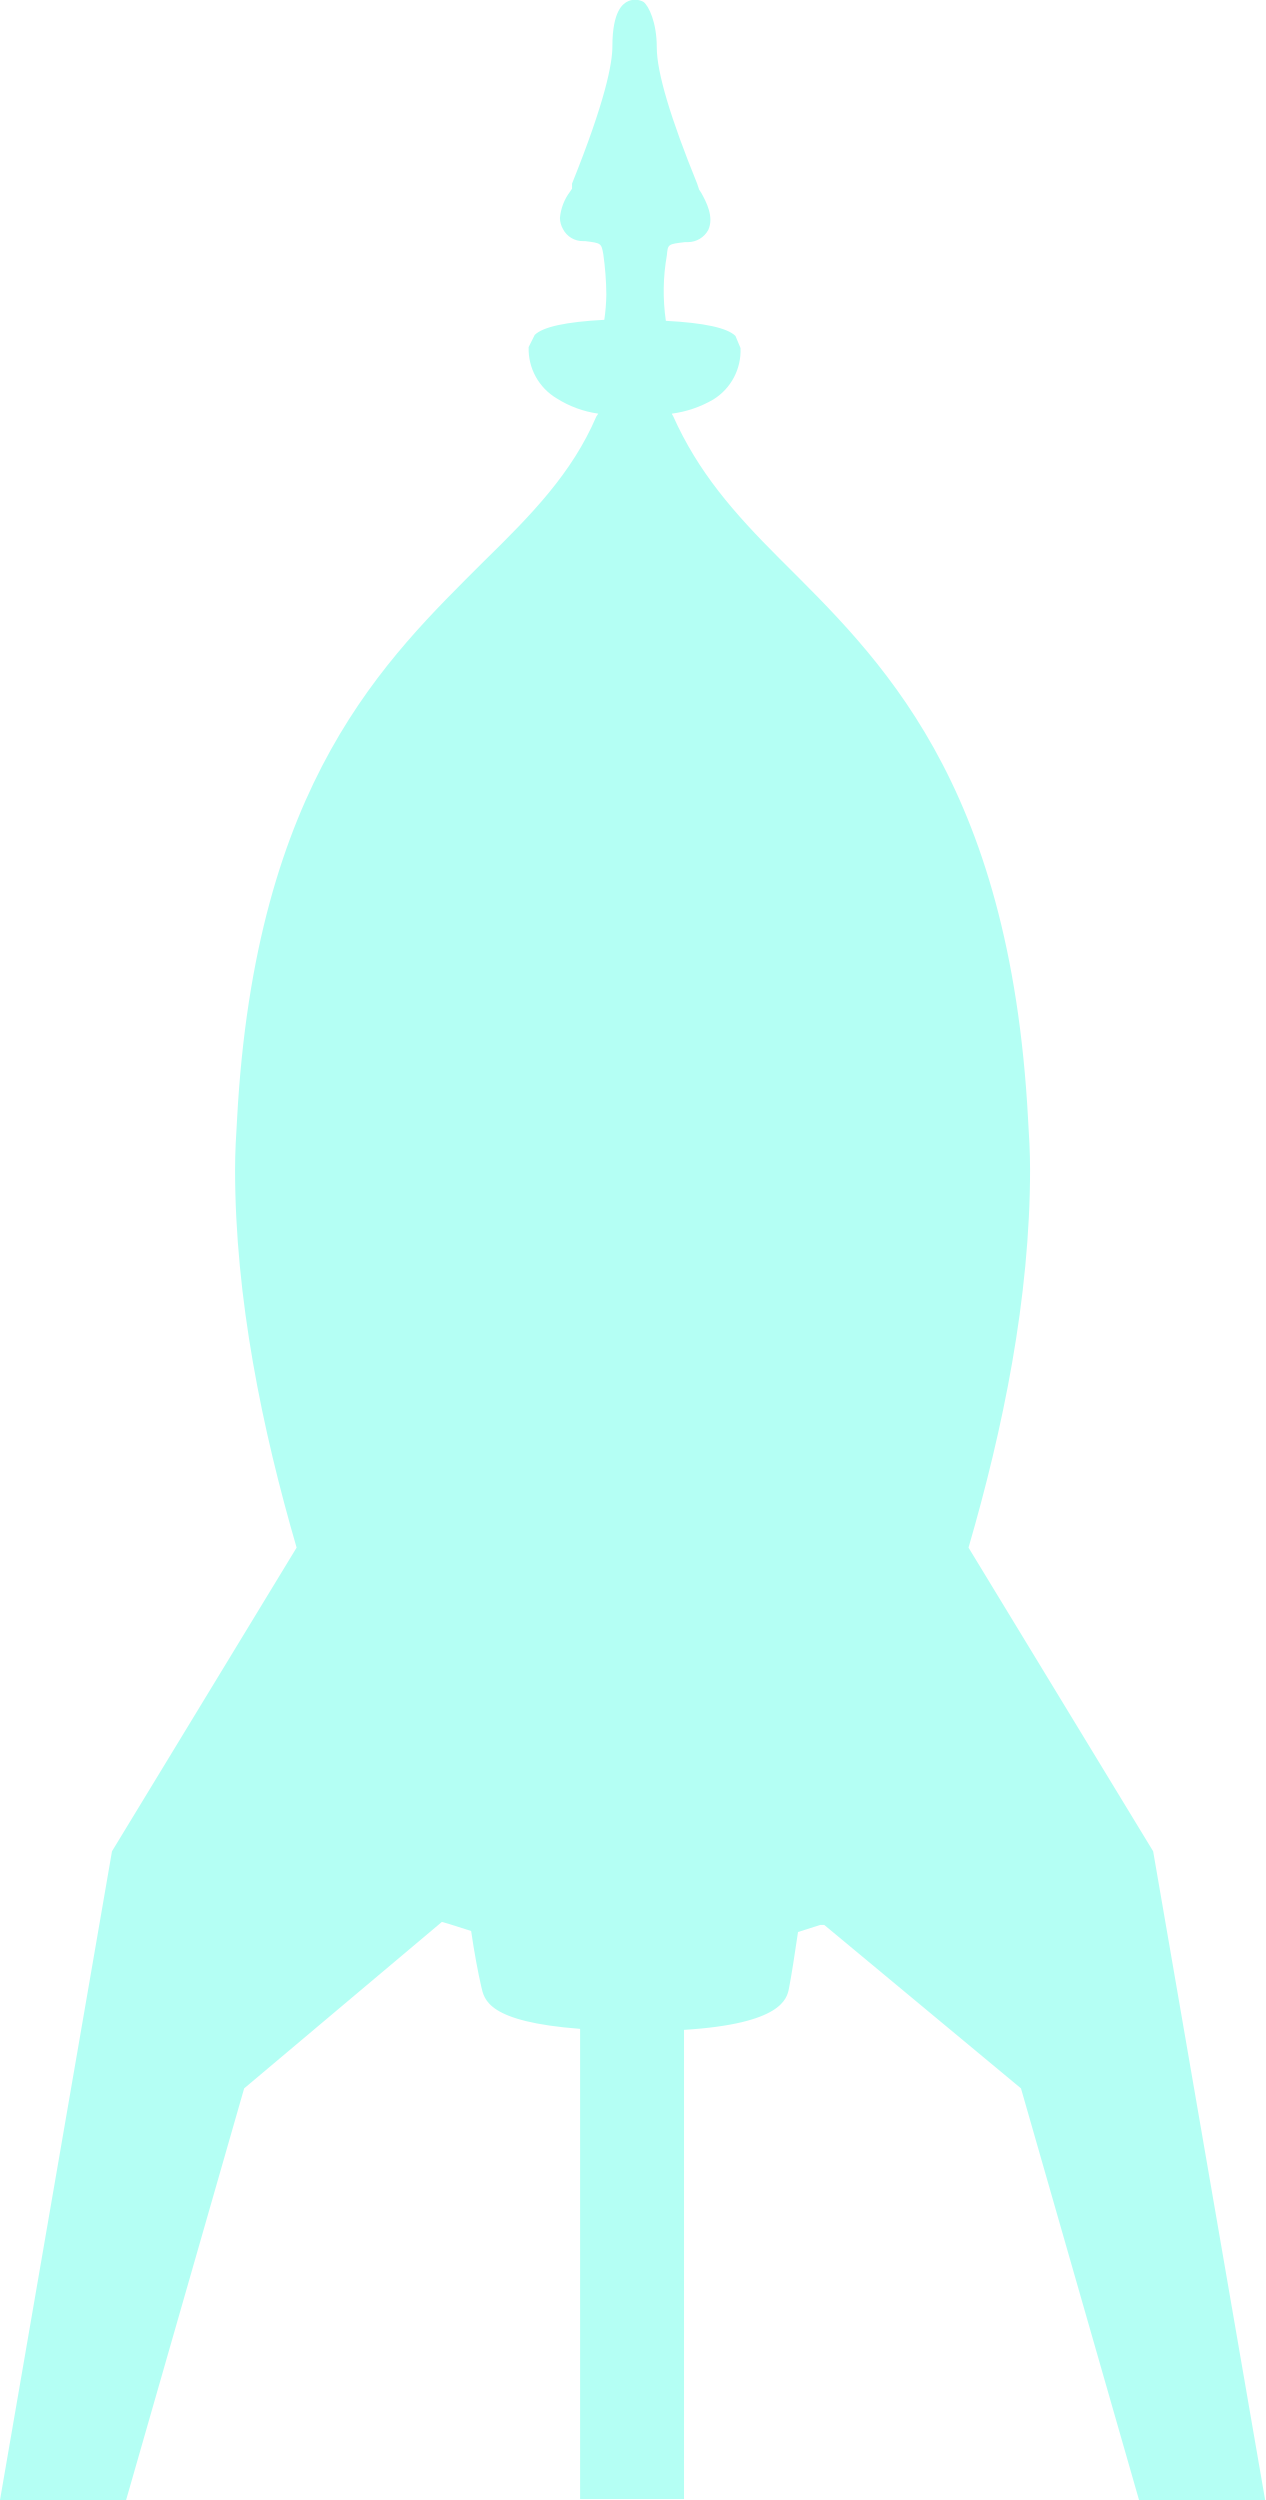
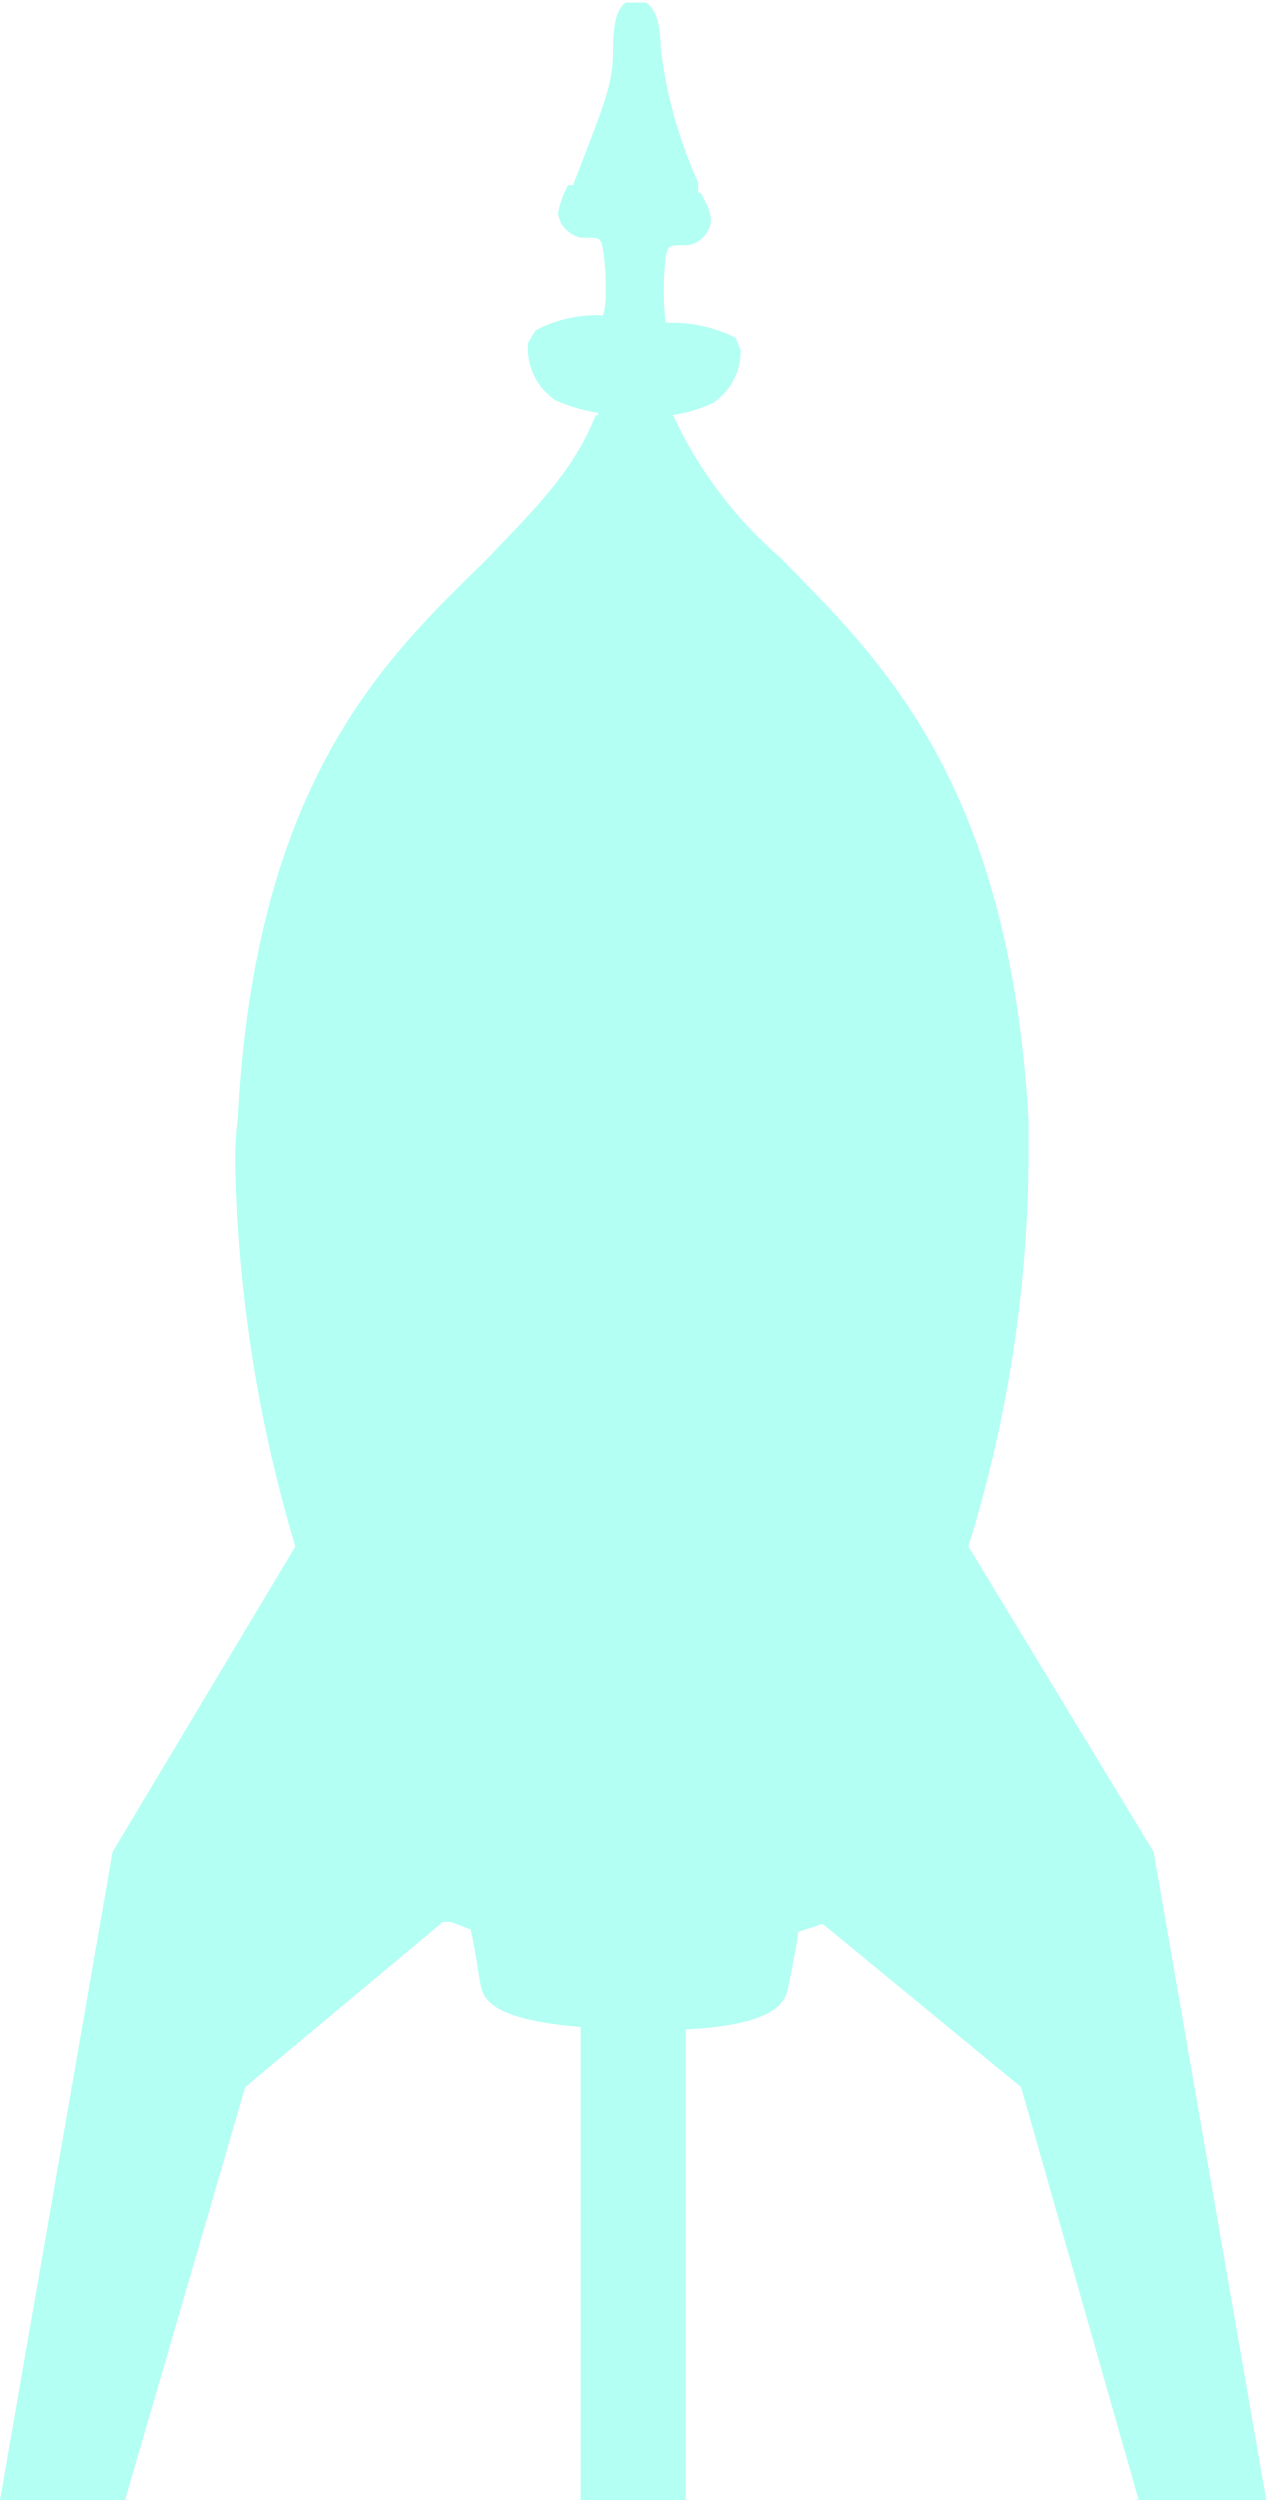
- <svg xmlns="http://www.w3.org/2000/svg" width="125.4" height="247.8" viewBox="0 0 125.4 247.8">
-   <path fill="#b4fff4" d="M114.3 183.5L96 153.4c3.4-11.7 6.1-24.7 6.1-37.5 0-1.7-.1-3.4-.2-5-1.8-33.7-14.9-45.8-24.6-55.5-4.6-4.6-8.1-8.6-10.6-14.2a.3.3 0 0 1-.1-.2 11 11 0 0 0 4.1-1.4 5.7 5.7 0 0 0 2.7-5.1l-.5-1.2q-1.2-1.2-6.9-1.5a20.4 20.4 0 0 1 .1-6.5c.1-1.1.1-1.1 1.8-1.3h.3a2.3 2.3 0 0 0 2-1.2c.6-1.3-.2-2.8-.7-3.7l-.2-.3-.2-.6c-2.6-6.4-4-11-4-13.5S64.3.6 63.8.2a1.7 1.7 0 0 0-1.7 0c-.3.2-1.4.8-1.4 4.4 0 1.7-.7 5.4-4 13.6v.5l-.2.3a5.1 5.1 0 0 0-1 2.6 2.3 2.3 0 0 0 .3 1.1 2.2 2.2 0 0 0 2 1.2h.2c1.6.2 1.6.2 1.8 1.3a30.2 30.2 0 0 1 .3 4 19.5 19.5 0 0 1-.2 2.5q-5.7.3-6.9 1.5l-.6 1.2a5.7 5.7 0 0 0 2.8 5.1 10.4 10.4 0 0 0 4.1 1.5l-.2.3C56.7 46.9 52.7 51 48 55.6c-9.7 9.7-22.7 21.8-24.5 55.3-.1 1.6-.2 3.3-.2 5 0 12.8 2.7 25.8 6.1 37.5l-18.3 30.1L0 247.8h12.5L24.2 207l19.6-16.5.7.2 2.2.7c.3 2.1.7 4.2 1 5.5s.6 3.5 9.8 4.2v46.6h10.3v-46.5c9.7-.6 10.2-3.1 10.4-4.1s.6-3.5.9-5.6l2.2-.7h.4l19.5 16.2 11.7 40.8h12.5z" />
+ <svg xmlns="http://www.w3.org/2000/svg" width="50.6" height="99.9" viewBox="0 0 50.6 99.9">
+   <path fill="#b4fff4" d="M46.1 74l-7.4-12.2a53.6 53.6 0 0 0 2.4-15.1v-2c-.8-13.6-6-18.4-9.9-22.4a16.9 16.9 0 0 1-4.3-5.7h-.1a5.8 5.8 0 0 0 1.7-.5 2.5 2.5 0 0 0 1.1-2.1l-.2-.5a5.7 5.7 0 0 0-2.8-.6 11.2 11.2 0 0 1 0-2.6c.1-.5.1-.5.8-.5h.1a1.1 1.1 0 0 0 .8-.6c.3-.5-.1-1.1-.3-1.5h-.1v-.4a18.5 18.5 0 0 1-1.5-5.4c0-1.3-.4-1.7-.6-1.8H25c-.1.1-.5.3-.5 1.8s-.3 2.1-1.6 5.5h-.2a3.6 3.6 0 0 0-.4 1.1c0 .2.1.3.1.4a1.3 1.3 0 0 0 .8.6h.2c.6 0 .6 0 .7.5a9.2 9.2 0 0 1 .1 1.6 3.1 3.1 0 0 1-.1 1 5.2 5.2 0 0 0-2.7.6l-.3.5a2.5 2.5 0 0 0 1.1 2.3 6.9 6.9 0 0 0 1.7.5c0 .1 0 .1-.1.1-.9 2.3-2.6 3.9-4.4 5.8-4 3.9-9.2 8.8-9.9 22.3a13.4 13.4 0 0 0-.1 2 57.4 57.4 0 0 0 2.4 15.1L4.5 74 0 99.9h5l4.8-16.5 7.9-6.6h.3l.8.3c.2.8.3 1.7.4 2.2s.3 1.4 4 1.7v18.9h4.2V81.1c3.8-.2 4-1.2 4.1-1.7s.3-1.4.4-2.2l.9-.3h.1l7.9 6.5 4.7 16.5h5.1z" />
</svg>
